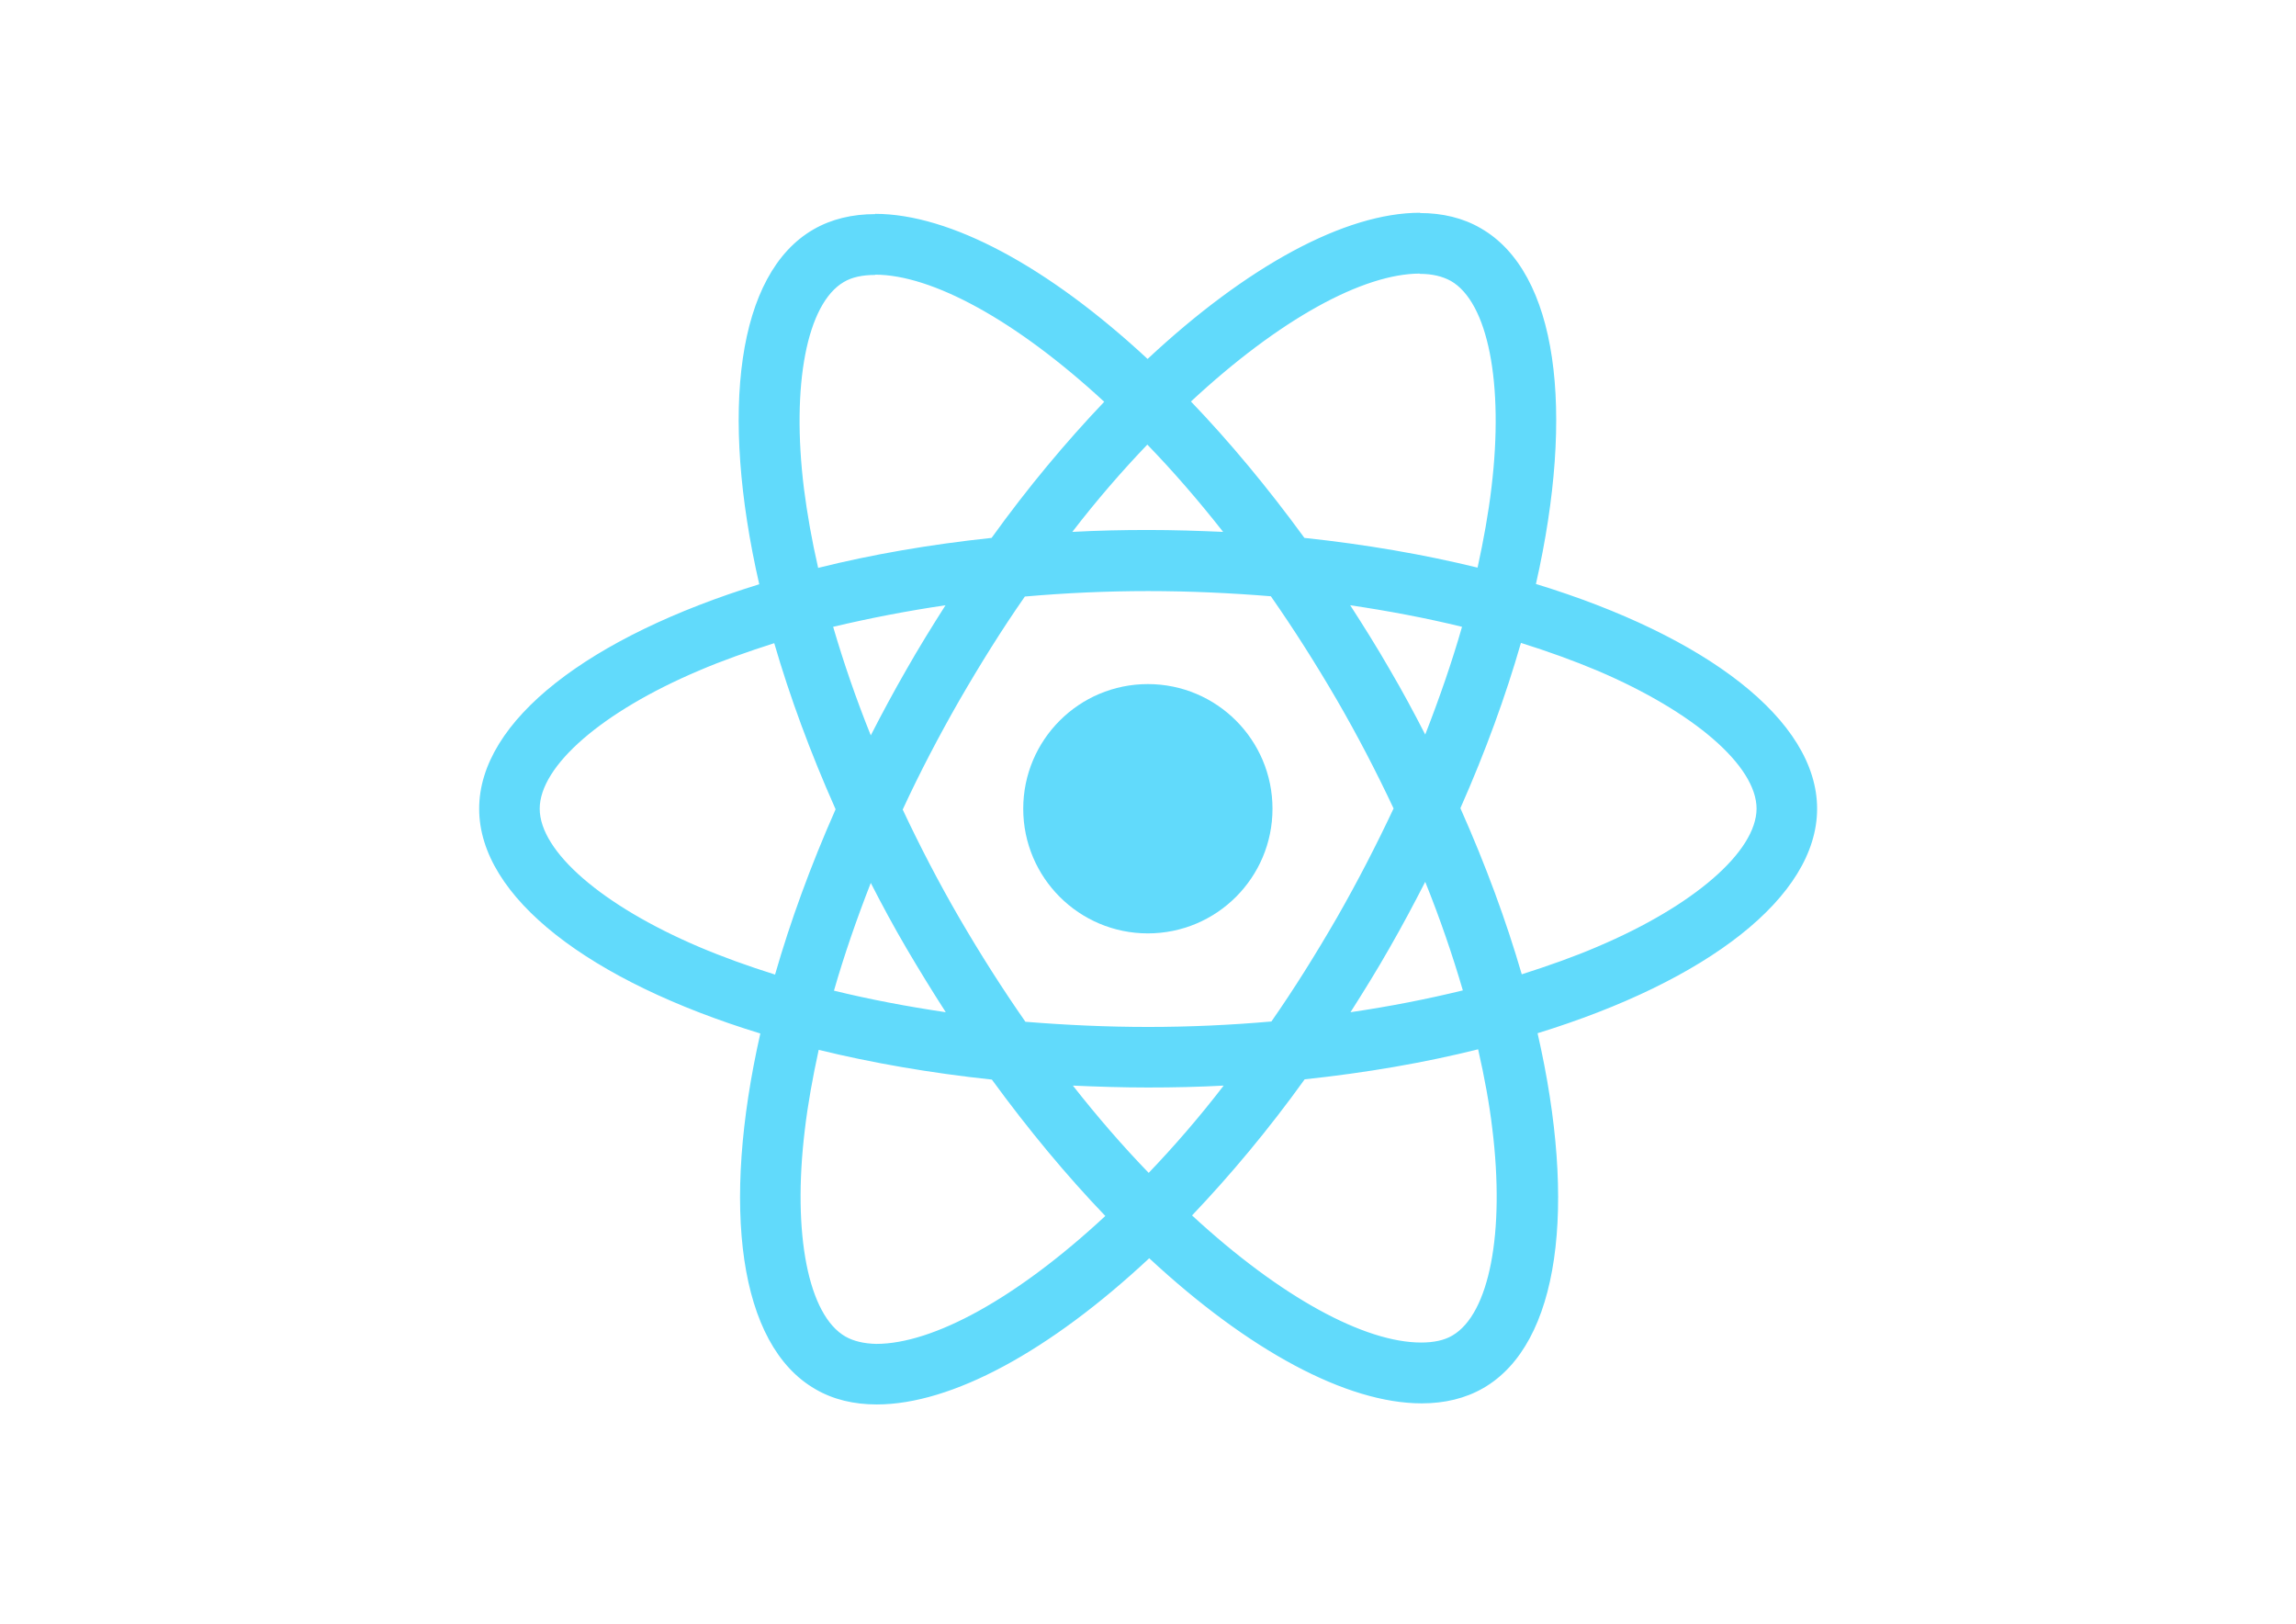
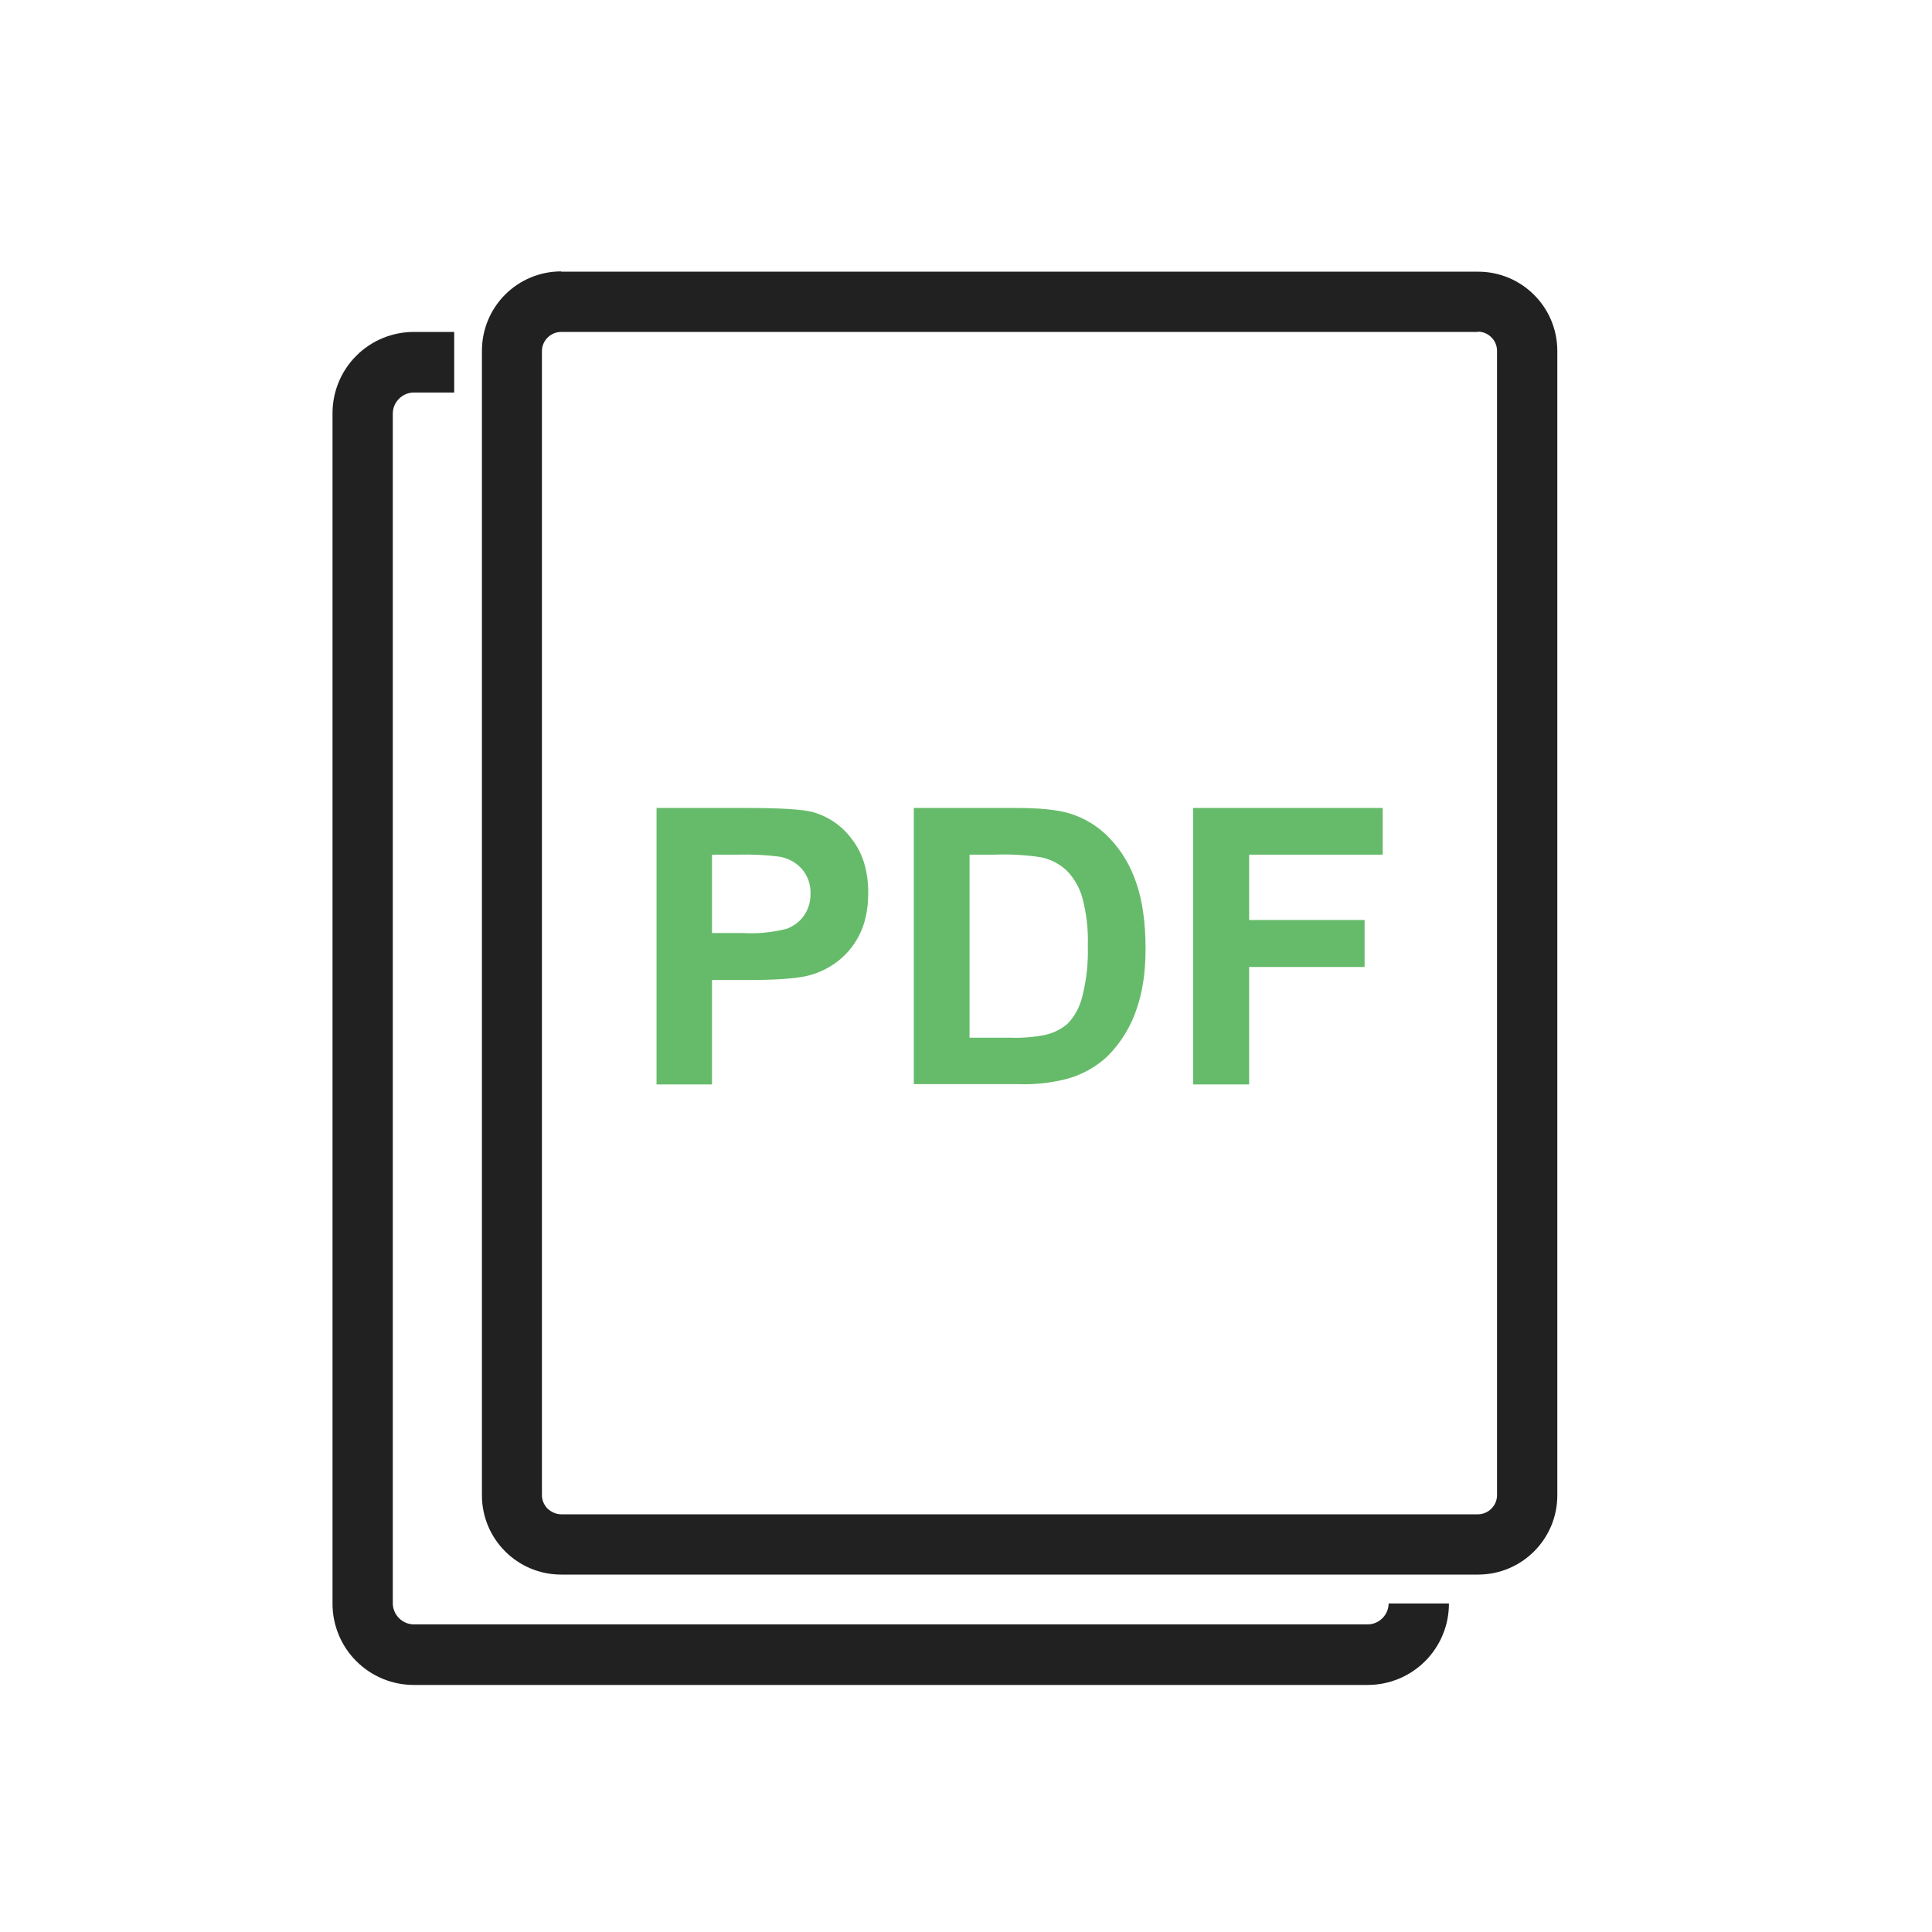
- <svg xmlns="http://www.w3.org/2000/svg" viewBox="0 0 841.9 595.3">
-   <g fill="#61DAFB">
-     <path d="M666.3 296.5c0-32.5-40.7-63.3-103.1-82.4 14.4-63.6 8-114.2-20.2-130.4-6.5-3.8-14.1-5.6-22.4-5.6v22.3c4.6 0 8.3.9 11.4 2.6 13.6 7.8 19.5 37.5 14.9 75.7-1.1 9.4-2.9 19.3-5.1 29.4-19.6-4.8-41-8.5-63.5-10.9-13.5-18.5-27.5-35.3-41.6-50 32.6-30.3 63.2-46.9 84-46.9V78c-27.5 0-63.5 19.6-99.9 53.6-36.4-33.8-72.4-53.2-99.9-53.2v22.3c20.7 0 51.4 16.5 84 46.6-14 14.7-28 31.4-41.3 49.9-22.6 2.4-44 6.1-63.6 11-2.3-10-4-19.7-5.2-29-4.7-38.2 1.1-67.9 14.6-75.8 3-1.8 6.9-2.6 11.5-2.6V78.5c-8.4 0-16 1.8-22.6 5.6-28.1 16.2-34.4 66.7-19.9 130.1-62.2 19.2-102.7 49.9-102.7 82.3 0 32.5 40.7 63.3 103.1 82.4-14.4 63.6-8 114.2 20.2 130.4 6.5 3.8 14.1 5.6 22.5 5.6 27.5 0 63.5-19.6 99.9-53.6 36.4 33.8 72.4 53.2 99.9 53.2 8.4 0 16-1.8 22.6-5.6 28.1-16.2 34.4-66.7 19.9-130.1 62-19.1 102.5-49.9 102.5-82.3zm-130.2-66.7c-3.7 12.9-8.3 26.2-13.5 39.5-4.1-8-8.4-16-13.1-24-4.6-8-9.5-15.8-14.4-23.4 14.2 2.1 27.9 4.7 41 7.9zm-45.8 106.5c-7.8 13.5-15.8 26.3-24.1 38.2-14.9 1.3-30 2-45.2 2-15.1 0-30.2-.7-45-1.9-8.3-11.9-16.4-24.6-24.2-38-7.6-13.1-14.5-26.4-20.8-39.8 6.2-13.4 13.2-26.8 20.7-39.9 7.8-13.5 15.8-26.3 24.1-38.2 14.9-1.3 30-2 45.2-2 15.1 0 30.2.7 45 1.9 8.3 11.9 16.4 24.6 24.2 38 7.6 13.1 14.5 26.4 20.8 39.8-6.3 13.4-13.2 26.8-20.7 39.9zm32.3-13c5.4 13.4 10 26.8 13.8 39.8-13.1 3.2-26.9 5.9-41.2 8 4.9-7.7 9.8-15.6 14.4-23.7 4.6-8 8.9-16.1 13-24.1zM421.2 430c-9.3-9.6-18.6-20.3-27.8-32 9 .4 18.2.7 27.5.7 9.4 0 18.7-.2 27.8-.7-9 11.7-18.3 22.4-27.5 32zm-74.4-58.9c-14.2-2.1-27.9-4.7-41-7.9 3.7-12.9 8.3-26.2 13.5-39.5 4.1 8 8.4 16 13.1 24 4.7 8 9.5 15.8 14.4 23.4zM420.7 163c9.3 9.6 18.6 20.3 27.8 32-9-.4-18.2-.7-27.5-.7-9.4 0-18.7.2-27.8.7 9-11.7 18.3-22.4 27.5-32zm-74 58.9c-4.9 7.7-9.8 15.6-14.4 23.7-4.6 8-8.9 16-13 24-5.4-13.4-10-26.8-13.8-39.8 13.1-3.1 26.9-5.8 41.2-7.9zm-90.5 125.2c-35.4-15.1-58.3-34.9-58.3-50.6 0-15.7 22.9-35.6 58.3-50.6 8.6-3.7 18-7 27.7-10.1 5.7 19.6 13.2 40 22.5 60.9-9.2 20.8-16.6 41.1-22.2 60.6-9.9-3.1-19.3-6.5-28-10.2zM310 490c-13.6-7.8-19.5-37.5-14.9-75.7 1.1-9.4 2.9-19.3 5.1-29.4 19.6 4.8 41 8.5 63.5 10.9 13.5 18.5 27.5 35.3 41.6 50-32.6 30.3-63.2 46.9-84 46.9-4.5-.1-8.3-1-11.3-2.7zm237.2-76.2c4.7 38.2-1.1 67.9-14.6 75.8-3 1.8-6.9 2.6-11.5 2.6-20.7 0-51.4-16.5-84-46.6 14-14.7 28-31.4 41.3-49.9 22.6-2.4 44-6.1 63.6-11 2.3 10.1 4.1 19.8 5.2 29.1zm38.5-66.7c-8.6 3.7-18 7-27.7 10.1-5.7-19.6-13.2-40-22.5-60.9 9.2-20.8 16.6-41.1 22.2-60.6 9.9 3.1 19.3 6.5 28.1 10.2 35.4 15.1 58.3 34.9 58.3 50.6-.1 15.7-23 35.6-58.4 50.6zM320.8 78.4z" />
-     <circle cx="420.9" cy="296.5" r="45.7" />
-     <path d="M520.5 78.1z" />
+ <svg xmlns="http://www.w3.org/2000/svg" xml:space="preserve" width="655.359" height="655.359" style="shape-rendering:geometricPrecision;text-rendering:geometricPrecision;image-rendering:optimizeQuality;fill-rule:evenodd;clip-rule:evenodd" viewBox="0 0 6.827 6.827">
+   <defs>
+     <style>.fil0{fill:none}.fil1{fill:#212121;fill-rule:nonzero}</style>
+   </defs>
+   <g id="Layer_x0020_1">
+     <g id="_372404344">
+       <path id="_372404824" class="fil0" d="M0 0h6.827v6.827H0z" />
+       <path id="_372404368" class="fil0" d="M.853.853h5.12v5.12H.853z" />
+     </g>
+     <path class="fil1" d="M1.983.96h3.24a.28.28 0 0 1 .28.28v4.044a.28.28 0 0 1-.28.28h-3.24a.28.28 0 0 1-.28-.28V1.24a.28.28 0 0 1 .28-.281zm3.24.213h-3.24a.067.067 0 0 0-.048.02.067.067 0 0 0-.02.048v4.043c0 .018.008.035.02.047.013.012.03.02.048.02h3.24a.067.067 0 0 0 .047-.02.067.067 0 0 0 .02-.047V1.24a.067.067 0 0 0-.02-.048.067.067 0 0 0-.047-.02z" />
+     <path class="fil1" d="M5.12 5.666a.287.287 0 0 1-.288.288h-3.37a.287.287 0 0 1-.287-.288V1.461a.287.287 0 0 1 .288-.288h.142v.214h-.142a.074.074 0 0 0-.053.022.074.074 0 0 0-.022.052v4.205c0 .02.009.039.022.052a.074.074 0 0 0 .053.022h3.37c.02 0 .038-.008.052-.022a.074.074 0 0 0 .022-.052h.213z" />
+     <path d="M2.32 3.832v-.977h.316c.12 0 .198.005.234.014a.256.256 0 0 1 .14.096c.039.05.058.113.058.19 0 .06-.011.11-.033.152a.268.268 0 0 1-.083.096.286.286 0 0 1-.102.046c-.047.01-.116.014-.205.014h-.129v.369H2.32zm.196-.812v.277h.108a.51.51 0 0 0 .156-.015.13.13 0 0 0 .062-.048.132.132 0 0 0 .022-.076.126.126 0 0 0-.031-.088.136.136 0 0 0-.08-.043.938.938 0 0 0-.141-.007h-.096zm.713-.165h.36c.082 0 .144.006.186.018a.324.324 0 0 1 .147.09c.041.043.073.096.094.159.021.062.032.139.032.23 0 .081-.01.15-.03.209a.427.427 0 0 1-.105.172.344.344 0 0 1-.138.078.593.593 0 0 1-.175.02h-.371v-.976zm.197.165v.647h.147a.53.53 0 0 0 .12-.01.182.182 0 0 0 .08-.04.208.208 0 0 0 .051-.094.643.643 0 0 0 .02-.18.587.587 0 0 0-.02-.173.224.224 0 0 0-.056-.095.188.188 0 0 0-.091-.046.88.88 0 0 0-.162-.009h-.089zm.79.812v-.977h.67v.165h-.472v.231h.408v.166h-.408v.415h-.198z" style="fill:#66bb6a;fill-rule:nonzero" />
  </g>
</svg>
